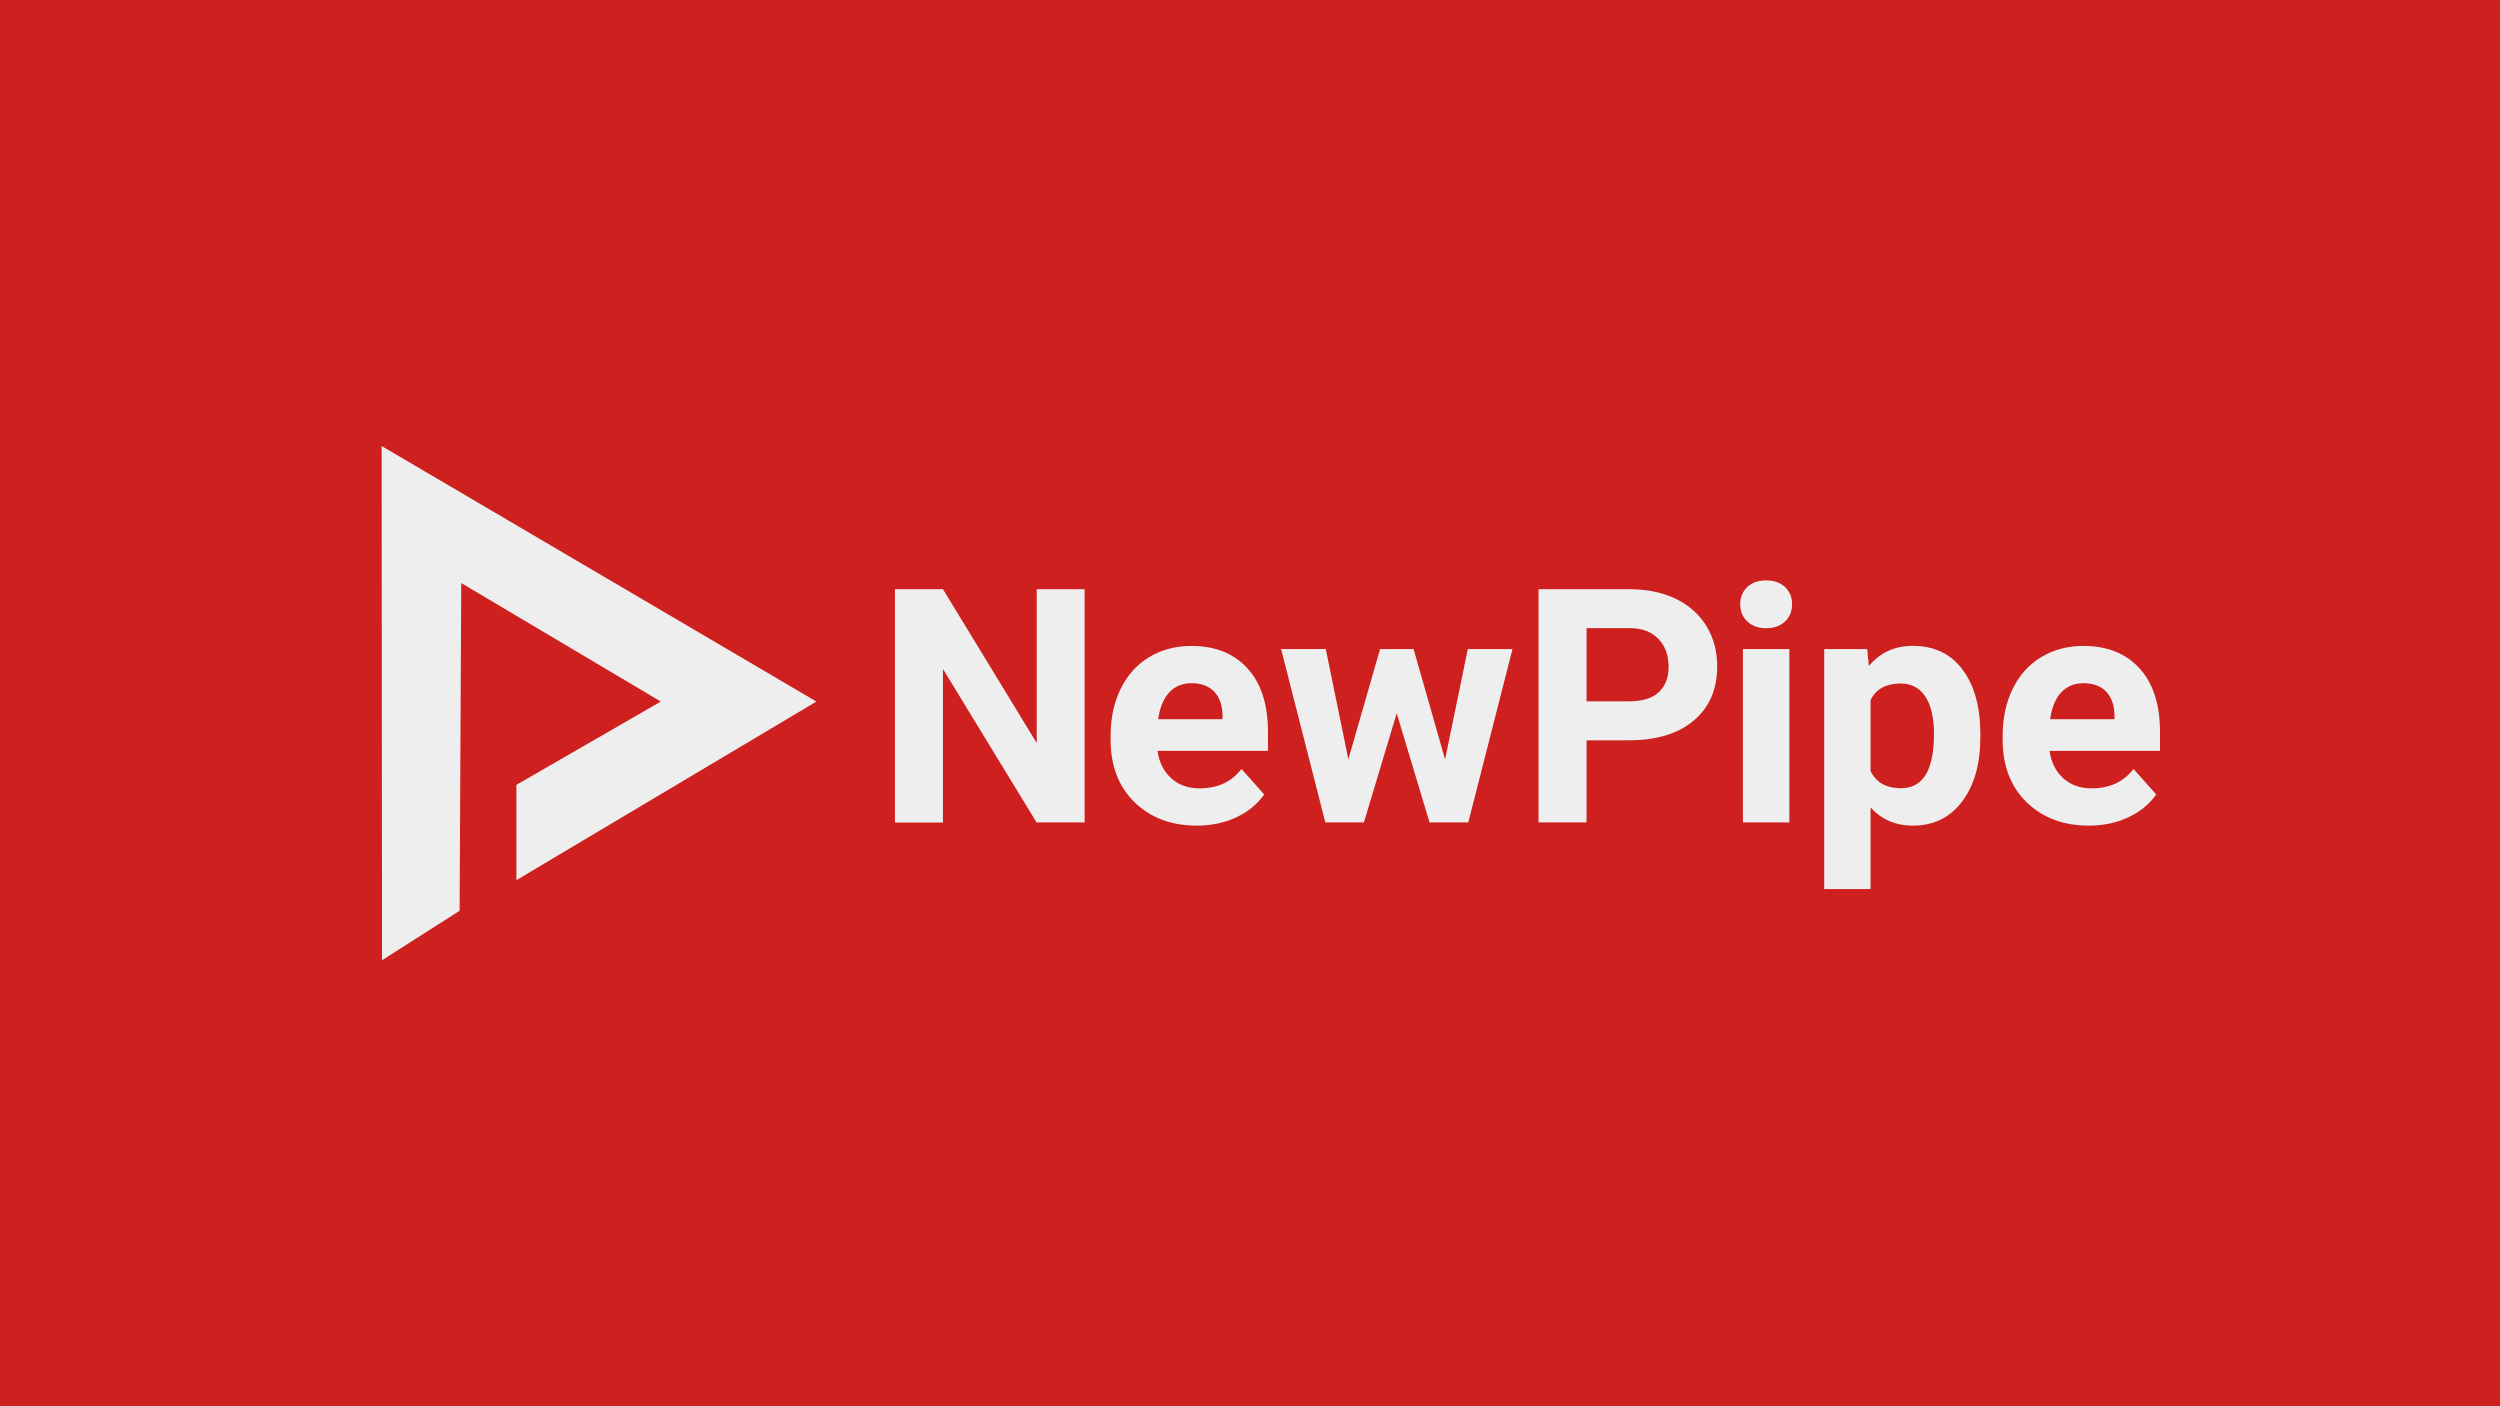
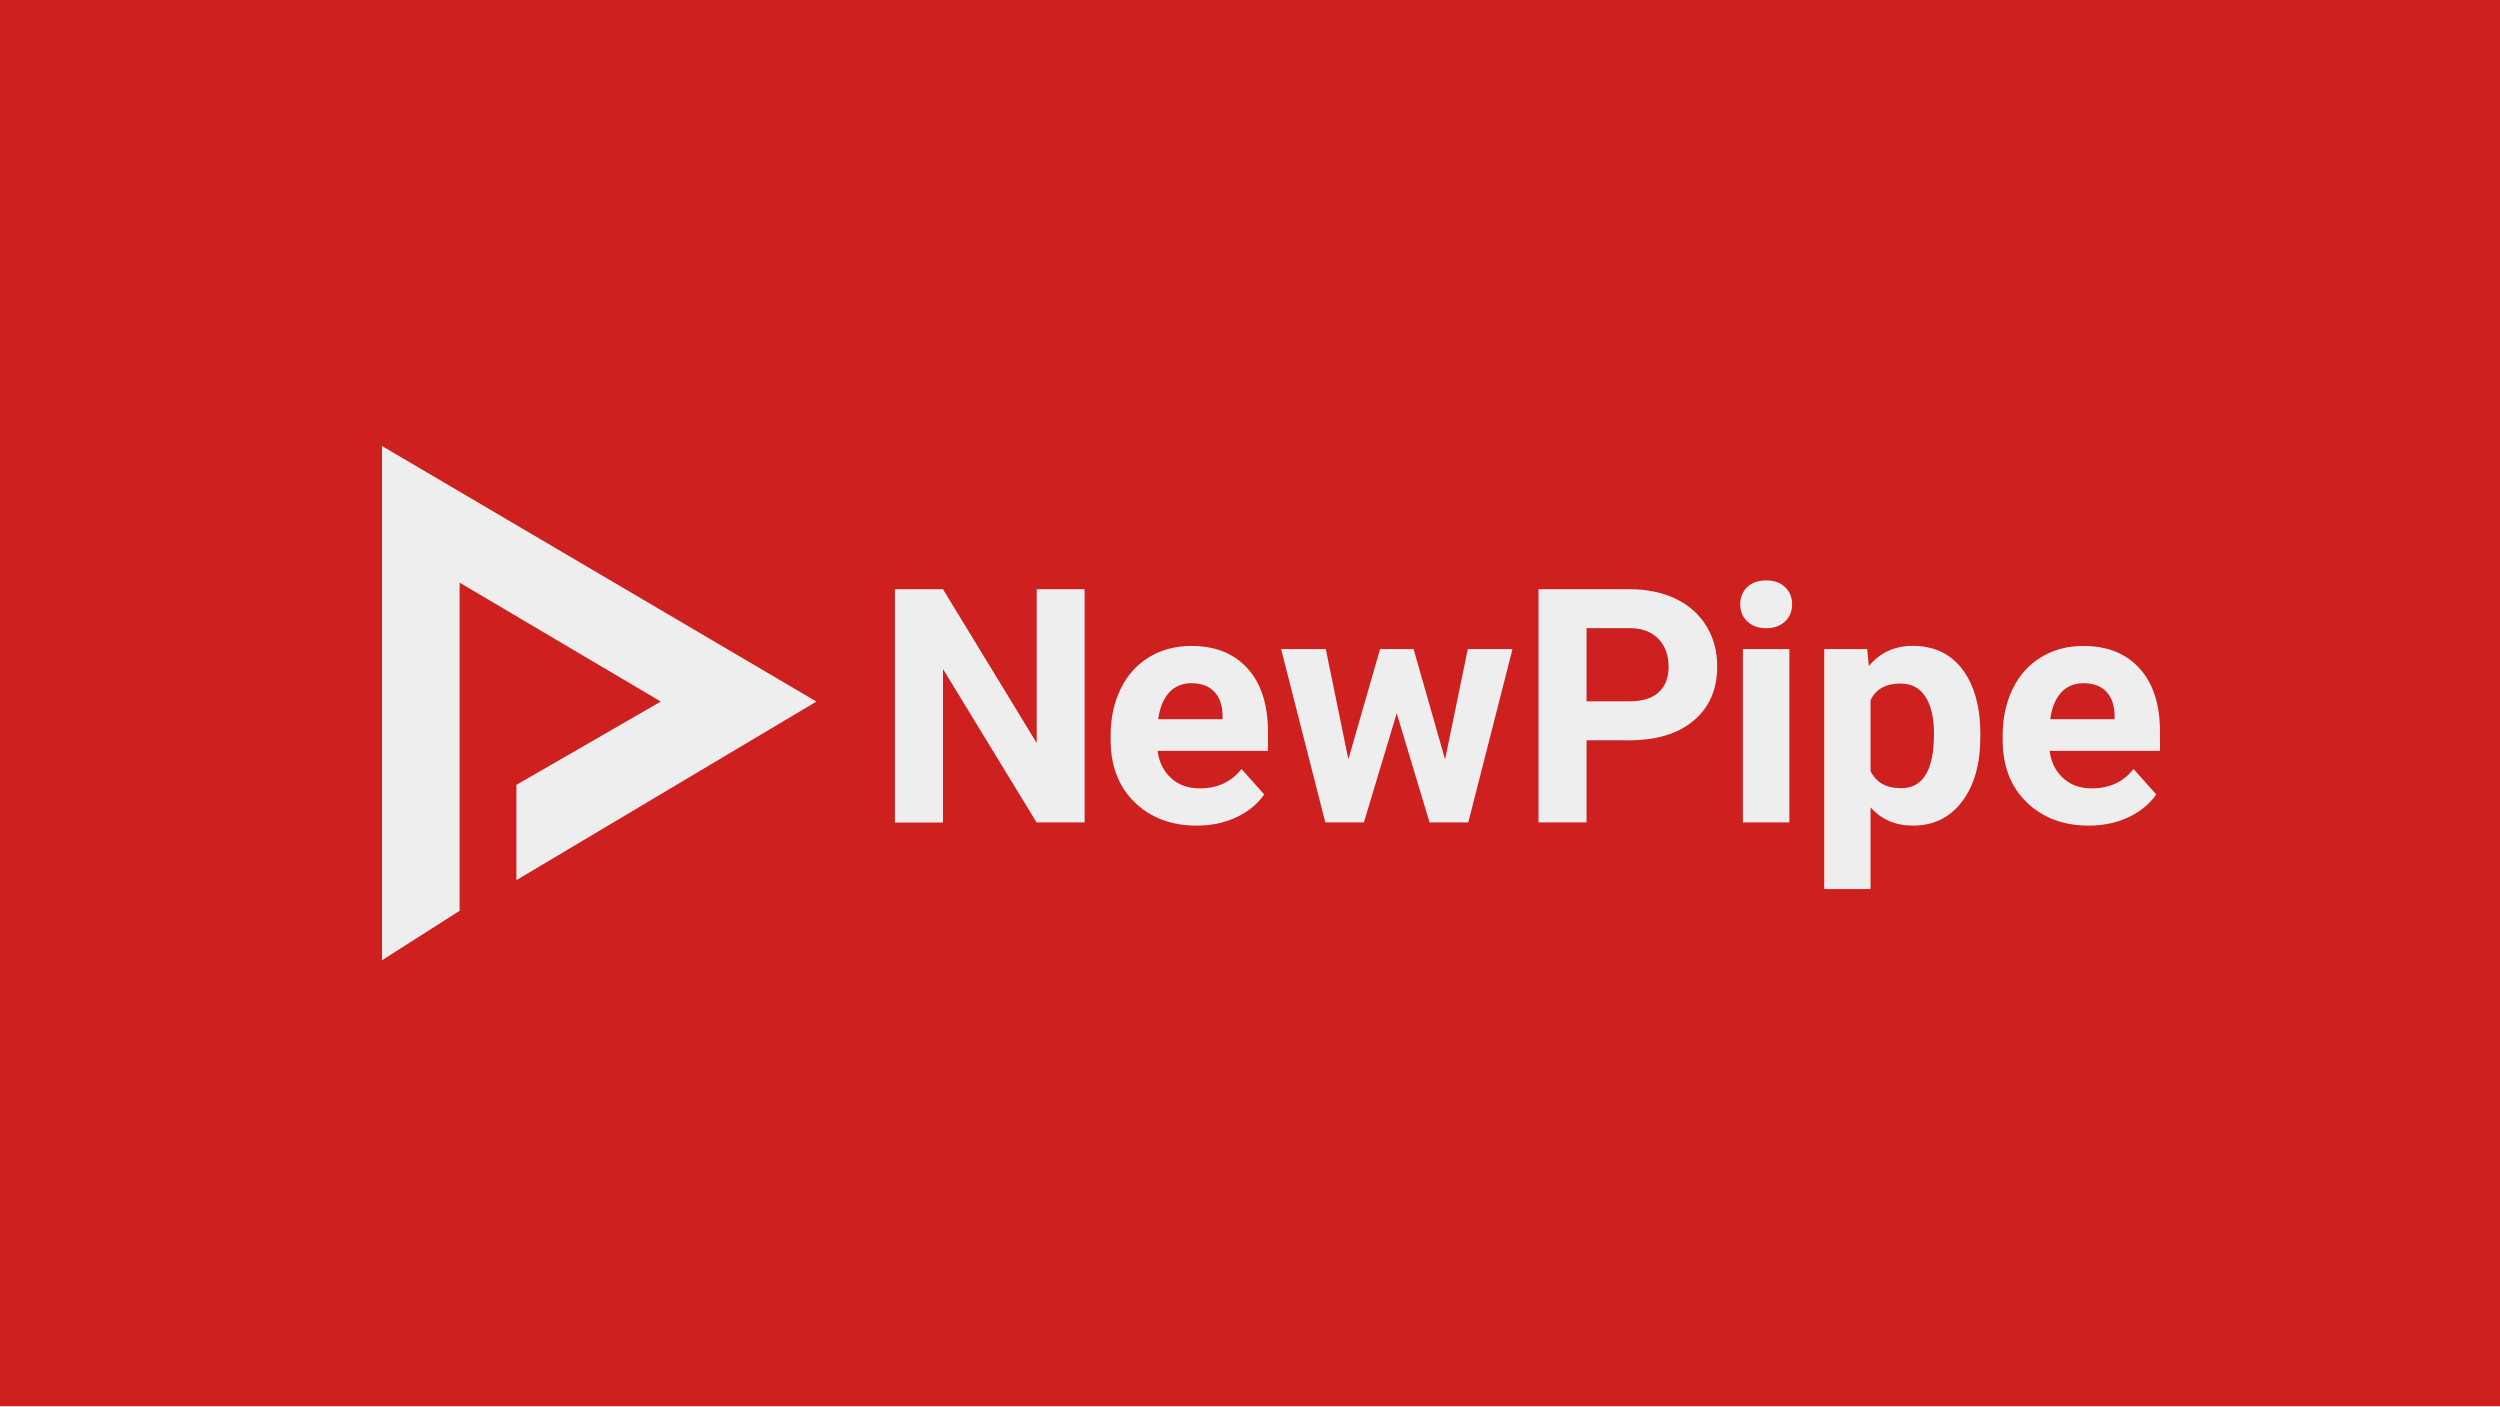
- <svg xmlns="http://www.w3.org/2000/svg" version="1.1" id="AndroidTV-Banner" viewBox="0 0 320 180">
+ <svg xmlns="http://www.w3.org/2000/svg" xmlns:xlink="http://www.w3.org/1999/xlink" version="2" id="AndroidTV-Banner" viewBox="0 0 320 180">
  <path id="Background" fill="#CD201F" d="M0 0h320v180H0z" />
  <g fill="#EEE">
-     <path id="Logo" d="M48.9,122.91l9.93-6.33l0.21-41.95L84.58,89.8L66.1,100.46v12.2l38.4-22.86L48.85,57.09L48.9,122.91z" />
-     <path d="M138.83,105.27h-6.15L120.7,85.63v19.65h-6.15V75.42h6.15l12,19.69V75.42h6.13V105.27z" />
-     <path d="M153.18,105.68c-3.25,0-5.9-1-7.95-2.99s-3.07-4.66-3.07-7.98v-0.57c0-2.23,0.43-4.22,1.29-5.98    s2.08-3.11,3.66-4.06s3.38-1.42,5.4-1.42c3.04,0,5.43,0.96,7.17,2.87c1.74,1.91,2.62,4.63,2.62,8.14v2.42h-14.13    c0.19,1.45,0.77,2.61,1.73,3.49c0.96,0.88,2.18,1.31,3.66,1.31c2.28,0,4.07-0.83,5.35-2.48l2.91,3.26    c-0.89,1.26-2.09,2.24-3.61,2.94C156.71,105.33,155.03,105.68,153.18,105.68z M152.51,87.45c-1.18,0-2.13,0.4-2.86,1.19    c-0.73,0.8-1.2,1.94-1.4,3.42h8.24v-0.47c-0.03-1.32-0.38-2.34-1.07-3.06S153.76,87.45,152.51,87.45z" />
-     <path d="M184.97,97.21l2.91-14.13h5.72l-5.66,22.19h-4.96l-4.2-13.97l-4.2,13.97h-4.94l-5.66-22.19h5.72l2.89,14.11    l4.06-14.11h4.29L184.97,97.21z" />
-     <path d="M203.08,94.75v10.52h-6.15V75.42h11.65c2.24,0,4.21,0.41,5.92,1.23c1.7,0.82,3.01,1.99,3.93,3.5    s1.37,3.23,1.37,5.16c0,2.93-1,5.23-3,6.92s-4.77,2.53-8.32,2.53H203.08z M203.08,89.77h5.5c1.63,0,2.87-0.38,3.72-1.15    c0.85-0.77,1.28-1.86,1.28-3.28c0-1.46-0.43-2.65-1.29-3.55s-2.05-1.37-3.57-1.39h-5.64V89.77z" />
-     <path d="M222.75,77.34c0-0.89,0.3-1.62,0.89-2.19c0.6-0.57,1.41-0.86,2.43-0.86c1.01,0,1.82,0.29,2.42,0.86    s0.9,1.31,0.9,2.19c0,0.9-0.3,1.64-0.91,2.21s-1.41,0.86-2.41,0.86s-1.8-0.29-2.41-0.86C223.05,78.98,222.75,78.25,222.75,77.34z     M229.04,105.27h-5.95V83.08h5.95V105.27z" />
-     <path d="M253.48,94.38c0,3.42-0.78,6.16-2.33,8.21c-1.55,2.06-3.65,3.09-6.29,3.09c-2.24,0-4.05-0.78-5.43-2.34v10.46    h-5.93V83.08h5.5l0.21,2.17c1.44-1.72,3.31-2.58,5.62-2.58c2.73,0,4.86,1.01,6.38,3.04s2.28,4.81,2.28,8.37V94.38z M247.55,93.95    c0-2.06-0.37-3.66-1.1-4.78s-1.79-1.68-3.19-1.68c-1.86,0-3.14,0.71-3.83,2.13v9.08c0.72,1.46,2.02,2.19,3.88,2.19    C246.14,100.91,247.55,98.59,247.55,93.95z" />
-     <path d="M267.36,105.68c-3.25,0-5.9-1-7.95-2.99c-2.04-2-3.07-4.66-3.07-7.98v-0.57c0-2.23,0.43-4.22,1.29-5.98    s2.08-3.11,3.66-4.06c1.58-0.95,3.38-1.42,5.4-1.42c3.04,0,5.42,0.96,7.17,2.87c1.74,1.91,2.62,4.63,2.62,8.14v2.42h-14.13    c0.19,1.45,0.77,2.61,1.73,3.49c0.96,0.88,2.18,1.31,3.66,1.31c2.28,0,4.07-0.83,5.35-2.48l2.91,3.26    c-0.89,1.26-2.09,2.24-3.61,2.94C270.89,105.33,269.21,105.68,267.36,105.68z M266.68,87.45c-1.18,0-2.13,0.4-2.86,1.19    c-0.73,0.8-1.2,1.94-1.4,3.42h8.24v-0.47c-0.03-1.32-0.38-2.34-1.07-3.06S267.94,87.45,266.68,87.45z" />
+     <path id="Logo" d="M48.9 57.09v65.82l9.93-6.33v-42L84.58 89.8 66.1 100.46v12.2l38.4-22.86z" />
+     <path d="M120.7 85.63v19.65h-6.15V75.42h6.15l12 19.69V75.42h6.13v29.85h-6.15z" />
+     <path id="e" d="M153.18 105.68c-3.25 0-5.9-1-7.95-2.99s-3.07-4.66-3.07-7.98v-.57c0-2.23.43-4.22 1.29-5.98s2.08-3.11    3.66-4.06 3.38-1.42 5.4-1.42c3.04 0 5.43.96 7.17 2.87 1.74 1.91 2.62 4.63 2.62 8.14v2.42h-14.13c.19 1.45.77    2.61 1.73 3.49.96.88 2.18 1.31 3.66 1.31 2.28 0 4.07-.83 5.35-2.48l2.91 3.26c-.89 1.26-2.09 2.24-3.61    2.94-1.5.7-3.18 1.05-5.03 1.05zm-.67-18.23c-1.18 0-2.13.4-2.86 1.19-.73.8-1.2 1.94-1.4 3.42h8.24v-.47c-.03    -1.32-.38-2.34-1.07-3.06s-1.66-1.08-2.91-1.08z" />
+     <path d="M184.97 97.21l2.91-14.13h5.72l-5.66 22.19h-4.96l-4.2-13.97-4.2 13.97h-4.94l-5.66-22.19h5.72l2.89 14.11 4.06-14.11h4.29z" />
+     <path d="M203.08 94.75v10.52h-6.15V75.42h11.65c2.24 0 4.21.41 5.92 1.23 1.7.82 3.01 1.99 3.93 3.5s1.37 3.23    1.37 5.16c0 2.93-1 5.23-3 6.92s-4.77 2.53-8.32 2.53zm0-4.98h5.5c1.63 0 2.87-.38 3.72-1.15.85-.77 1.28-1.86    1.28-3.28 0-1.46-.43-2.65-1.29-3.55s-2.05-1.37-3.57-1.39h-5.64z" />
+     <path d="M222.75 77.34c0-.89.3-1.62.89-2.19s1.41-.86 2.43-.86 1.82.29 2.42.86.9 1.31.9 2.19-.3 1.64-.91 2.21    -1.41.86-2.41.86-1.8-.29-2.41-.86-.91-1.3-.91-2.21zm6.29 27.93h-5.95V83.08h5.95z" />
+     <path d="M253.48 94.38c0 3.42-.78 6.16-2.33 8.21s-3.65 3.09-6.29 3.09c-2.24 0-4.05-.78-5.43-2.34v10.46h-5.93    V83.08h5.5l.21 2.17c1.44-1.72 3.31-2.58 5.62-2.58 2.73 0 4.86 1.01 6.38 3.04s2.28 4.81 2.28 8.37zm-5.93-.43    c0-2.06-.37-3.66-1.1-4.78s-1.79-1.68-3.19-1.68c-1.86 0-3.14.71-3.83 2.13v9.08c.72 1.46 2.02 2.19 3.88 2.19    2.83.02 4.24-2.3 4.24-6.94z" />
+     <use xlink:href="#e" x="114.18" />
  </g>
</svg>
